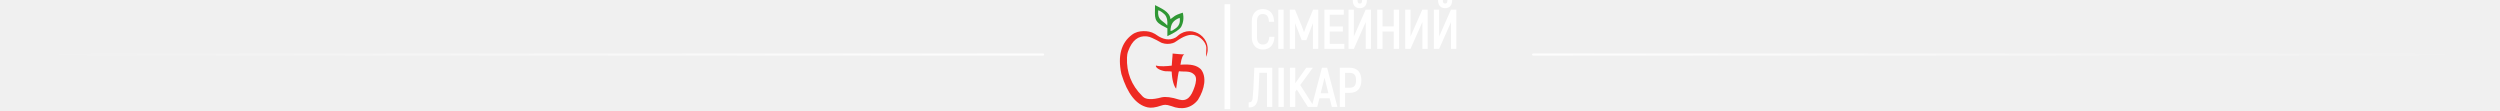
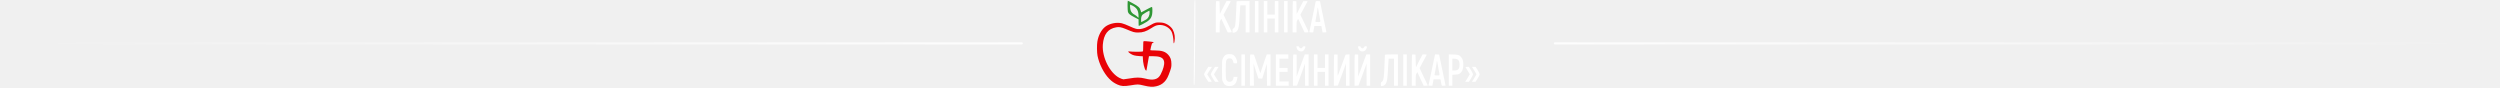
- <svg xmlns="http://www.w3.org/2000/svg" width="1172" height="52" viewBox="0 0 1172 52" fill="none">
-   <path d="M489 25.573L1 25.573" stroke="url(#paint0_linear_97_420)" stroke-linecap="round" />
-   <path fill-rule="evenodd" clip-rule="evenodd" d="M548.709 14.49C548.83 11.172 549.939 9.578 553.036 8.348C553.379 10.445 552.794 12.049 551.281 13.189C549.728 14.248 549.526 14.49 548.709 14.49ZM542.96 4.868C543.697 4.949 544.735 5.594 546.077 6.865C547.075 8.025 547.448 9.729 547.227 11.948C544.802 9.279 542.569 9.601 542.96 4.868ZM541.478 2.387C541.478 8.406 540.568 10.073 546.398 12.812C546.678 12.944 546.908 13.072 547.162 13.223C547.226 13.261 547.28 13.312 547.279 13.398C547.267 14.564 547.257 15.752 547.257 16.94C550.827 15.286 552.985 13.834 553.731 12.584C554.811 10.526 555.063 8.307 554.488 5.927C553.384 6.342 552.238 6.644 551.195 7.209C551.023 7.303 550.855 7.406 550.689 7.516C550.211 7.833 549.766 8.195 549.305 8.536C549.112 8.678 548.914 8.819 548.709 8.953C548.401 5.402 544.212 3.872 541.478 2.387Z" fill="#2F9734" />
-   <path fill-rule="evenodd" clip-rule="evenodd" d="M565.373 26.655C569.113 18.132 558.967 10.969 552.324 16.636C551.891 17.005 551.571 17.35 551.064 17.624C548.072 19.245 544.939 18.348 542.258 16.443C542.006 16.264 541.767 16.089 541.501 15.931C539.599 14.8 537.757 14.553 535.977 14.596C534.129 14.641 532.346 15.022 530.629 16.312C525.634 20.079 523.924 26.15 525.656 34.447C525.684 34.58 525.716 34.706 525.756 34.836C528.556 43.934 532.631 49.125 537.982 50.329C539.544 50.706 541.672 50.437 544.284 49.521C545.738 49.09 546.416 48.838 549.19 49.754C553.822 51.612 558.447 50.856 561.598 46.816C564.884 41.564 565.726 35.864 562.952 32.443C560.905 30.531 558.237 30.011 553.389 30.334C553.954 26.752 554.601 25.736 555.247 25.493C553.55 25.52 551.425 25.23 549.728 25.095C549.674 27.142 549.371 28.718 549.317 30.765C546.974 31.034 543.912 31.305 541.892 30.712C541.699 31.579 543.069 32.685 545.621 33.294C546.637 33.536 548.004 33.306 549.285 33.551C549.42 37.403 550.3 40.387 551.377 41.572C551.991 36.937 552.452 33.747 552.682 33.406C552.683 33.404 553.852 33.507 554.059 33.506C557.446 33.5 558.604 33.752 559.947 35.064C561.255 36.341 560.602 38.935 560.057 40.591C558.398 45.627 556.391 47.635 552.768 46.693C549.159 45.535 546.412 45.212 544.527 45.643C540.162 46.824 537.267 46.732 535.839 45.368C535.678 45.215 535.526 45.049 535.369 44.891C530.393 39.907 528.067 33.943 528.331 26.998C528.374 25.881 528.496 25.034 528.877 23.986C530.731 18.89 533.671 16.627 537.647 17.054C538.577 17.154 539.277 17.409 540.122 17.79C541.561 18.44 542.932 19.152 544.271 19.927C544.422 20.015 544.563 20.075 544.73 20.133C546.419 20.718 548.107 20.732 549.796 20.215C550.496 20.001 550.915 19.732 551.501 19.315C554.775 16.986 557.449 16.049 559.574 16.407C560.028 16.483 560.512 16.61 560.941 16.773C563.045 17.568 565.264 19.852 565.511 22.112C565.538 22.364 565.534 22.612 565.519 22.863C565.515 22.936 565.51 23.009 565.506 23.083C565.435 24.272 565.373 25.463 565.373 26.655Z" fill="#EE2922" />
-   <path d="M594.985 17.666C594.762 19.828 593.808 20.879 592.067 20.879C590.267 20.879 589.276 19.684 589.276 17.515V9.941C589.276 7.771 590.232 6.576 591.967 6.576C593.744 6.576 594.682 7.623 594.835 9.775L594.865 10.214H597.3L597.273 9.716C597.088 6.285 595.105 4.236 591.967 4.236C588.85 4.236 586.835 6.475 586.835 9.941V17.515C586.835 20.981 588.889 23.22 592.067 23.22C595.152 23.22 597.154 21.175 597.421 17.751L597.461 17.242H595.029L594.985 17.666Z" fill="white" />
-   <path d="M601.757 4.535H599.267V22.921H601.757V4.535Z" fill="white" />
-   <path d="M607.138 13.23C607.138 12.398 607.128 11.612 607.106 10.85C607.143 10.942 607.18 11.035 607.218 11.128C607.464 11.745 607.72 12.386 607.969 13.028L610.23 18.81H612.42L614.68 13.027C614.928 12.387 615.184 11.748 615.43 11.132C615.468 11.038 615.505 10.943 615.542 10.85C615.521 11.611 615.511 12.397 615.511 13.23V22.921H618.001V4.535H615.568L612.331 12.357C612.019 13.136 611.632 14.215 611.325 15.101C611.017 14.218 610.631 13.14 610.316 12.351L607.081 4.535H604.648V22.921H607.138V13.23Z" fill="white" />
-   <path d="M630.233 20.555H623.381V14.774H629.536V12.408H623.381V6.9H629.959V4.535H620.891V22.921H630.233V20.555Z" fill="white" />
-   <path d="M637.483 3.836C639.457 3.836 640.686 2.586 640.77 0.492L640.79 7.1407e-06H638.561L638.531 0.441C638.462 1.448 638.095 1.645 637.483 1.645C636.871 1.645 636.503 1.448 636.435 0.441L636.404 7.1407e-06H634.175L634.195 0.492C634.28 2.586 635.509 3.836 637.483 3.836Z" fill="white" />
-   <path d="M635.013 16.365C634.905 16.593 634.794 16.834 634.683 17.079C634.689 16.683 634.692 16.319 634.692 16.045V4.535H632.201V22.921H634.676L640.211 10.447L640.254 10.343L640.249 10.962V22.921H642.739V4.535H640.214L635.013 16.365Z" fill="white" />
-   <path d="M653.378 12.383H648.12V4.535H645.63V22.921H648.12V14.774H653.378V22.921H655.869V4.535H653.378V12.383Z" fill="white" />
-   <path d="M661.57 16.365C661.462 16.593 661.351 16.834 661.241 17.079C661.246 16.683 661.249 16.319 661.249 16.045V4.535H658.759V22.921H661.233L666.768 10.447L666.812 10.343L666.806 10.962V22.921H669.296V4.535H666.771L661.57 16.365Z" fill="white" />
-   <path d="M680.199 4.535L674.998 16.365C674.89 16.593 674.779 16.834 674.668 17.079C674.674 16.682 674.677 16.319 674.677 16.045V4.535H672.186V22.921H674.661L680.196 10.447L680.239 10.343L680.234 10.962V22.921H682.724V4.535H680.199Z" fill="white" />
-   <path d="M677.468 3.836C679.441 3.836 680.671 2.586 680.755 0.492L680.775 7.1407e-06H678.546L678.516 0.441C678.447 1.448 678.08 1.645 677.468 1.645C676.856 1.645 676.488 1.448 676.419 0.441L676.389 7.1407e-06H674.16L674.18 0.492C674.265 2.586 675.494 3.836 677.468 3.836Z" fill="white" />
-   <path d="M588.006 32.208C587.735 39.932 587.431 44.408 587.237 46.026C587.098 47.301 586.636 47.947 585.863 47.947H585.39V50.362H585.863C588 50.362 589.352 48.941 589.67 46.367C589.968 44.23 590.188 39.396 590.403 34.143H593.961V50.138H596.451V31.752H588.023L588.006 32.208Z" fill="white" />
-   <path d="M599.341 50.139H601.832V31.753H599.341V50.139Z" fill="white" />
-   <path d="M619.128 43.712L620.775 37.077C620.832 36.856 620.887 36.628 620.94 36.401C620.993 36.627 621.048 36.854 621.105 37.073L622.753 43.712H619.128ZM619.729 31.753L615.247 48.802L609.554 39.843L615.469 31.753H612.376L607.772 38.234L607.212 39.039V31.753H604.723V50.139H607.212V43.02L607.958 42.006L613.133 50.139H614.896H616.096H617.522L618.544 46.053H623.337L624.359 50.139H626.985L622.152 31.753H619.729Z" fill="white" />
-   <path d="M632.749 41.12H630.581V34.168H632.749C634.8 34.168 635.715 35.221 635.715 37.582C635.715 40.062 634.828 41.12 632.749 41.12ZM632.749 31.753H628.091V50.139H630.581V43.536H632.749C636.268 43.536 638.205 41.422 638.205 37.582C638.205 33.878 636.216 31.753 632.749 31.753Z" fill="white" />
-   <path d="M574.077 1.957V51.146H576.73V1.957H574.077Z" fill="white" />
-   <path d="M718.724 25.573L1170.72 25.573" stroke="url(#paint1_linear_97_420)" stroke-linecap="round" />
+ <svg xmlns="http://www.w3.org/2000/svg" width="1197" height="42" viewBox="0 0 1197 42" fill="none">
+   <path d="M489.234 20.775L1.234 20.775" stroke="url(#paint0_linear_97_421)" stroke-linecap="round" />
+   <path d="M571.858 3.866C571.807 6.012 571.773 12.263 571.756 17.799C571.739 23.317 571.671 30.743 571.603 34.269C571.517 40.009 571.517 40.707 571.756 40.707C572.045 40.707 572.131 36.449 572.318 12.127C572.386 1.669 572.369 3.05176e-05 572.165 3.05176e-05C571.96 3.05176e-05 571.909 0.647 571.858 3.866Z" fill="white" />
+   <path d="M539.872 2.674C539.872 3.969 539.957 5.297 540.042 5.655C540.297 6.557 540.996 7.137 543.193 8.278L545.152 9.283V10.85C545.152 11.718 545.203 12.434 545.254 12.434C545.322 12.434 546.071 12.076 546.923 11.65C550.295 9.93 551.249 8.942 551.641 6.83C551.828 5.723 551.811 3.526 551.59 3.321C551.539 3.253 550.857 3.56 550.074 3.969C549.29 4.394 548.132 4.991 547.519 5.331L546.395 5.927L546.122 4.956C545.765 3.662 545.049 3.015 542.341 1.55C541.132 0.886 540.076 0.341 540.008 0.341C539.923 0.341 539.872 1.397 539.872 2.674ZM542.137 2.657C544.215 3.73 544.981 4.871 545.118 7.171C545.169 7.92 545.135 8.516 545.083 8.516C545.015 8.516 544.76 8.278 544.521 8.005C544.283 7.716 543.772 7.324 543.38 7.12C542.307 6.592 541.592 5.825 541.319 4.871C541.081 4.071 540.962 2.214 541.149 2.214C541.2 2.214 541.643 2.419 542.137 2.657ZM550.432 6.098C550.432 7.375 549.818 8.652 548.933 9.249C548.268 9.674 546.599 10.56 546.429 10.56C546.378 10.56 546.344 10.066 546.344 9.453C546.344 8.244 546.616 7.409 547.144 6.949C547.519 6.609 550.091 5.11 550.295 5.11C550.38 5.11 550.432 5.553 550.432 6.098Z" fill="#2F9734" />
+   <path d="M582.231 0.613C582.163 0.681 582.111 4.054 582.111 8.125V15.499H583.048H583.985V12.894C583.985 10.492 584.019 10.254 584.377 9.657L584.786 8.993L586.301 12.246L587.817 15.499H588.788C589.35 15.499 589.776 15.431 589.776 15.329C589.776 15.227 589.214 14.018 588.533 12.638C587.834 11.258 586.949 9.436 586.557 8.584L585.824 7.035L587.443 4.071C588.345 2.436 589.129 0.971 589.197 0.801C589.282 0.545 589.18 0.511 588.277 0.511H587.255L586.438 2.078C585.978 2.947 585.262 4.343 584.837 5.178L584.07 6.694L583.985 3.645L583.9 0.596L583.133 0.545C582.708 0.511 582.299 0.545 582.231 0.613Z" fill="white" />
+   <path d="M592.075 0.716C592.041 0.835 591.973 2.538 591.905 4.514C591.786 8.55 591.564 11.684 591.292 12.655C591.173 13.098 590.951 13.405 590.611 13.592C590.168 13.847 590.117 13.967 590.117 14.767C590.117 15.619 590.134 15.67 590.559 15.67C591.258 15.67 592.126 15.176 592.501 14.563C593.063 13.66 593.336 11.94 593.523 8.005C593.625 5.995 593.744 3.935 593.796 3.441L593.881 2.555H595.158H596.418V9.027V15.499H597.355H598.292V8.005V0.511H595.226C592.91 0.511 592.126 0.562 592.075 0.716Z" fill="white" />
+   <path d="M600.847 8.005V15.499H601.699H602.55V8.005V0.511H601.699H600.847V8.005Z" fill="white" />
+   <path d="M605.105 8.005V15.499H605.957H606.808V12.178V8.857H608.597H610.385V12.178V15.499H611.237H612.088V8.005V0.511H611.237H610.385V3.747V6.983H608.597H606.808V3.747V0.511H605.957H605.105V8.005Z" fill="white" />
+   <path d="M614.813 8.005V15.499H615.665H616.517V8.005V0.511H615.665H614.813V8.005Z" fill="white" />
+   <path d="M619.02 0.613C618.952 0.681 618.901 4.054 618.901 8.125V15.499H619.838H620.775V12.893C620.775 10.492 620.809 10.254 621.166 9.657L621.558 8.993L623.091 12.246L624.607 15.499H625.595C626.804 15.499 626.821 15.687 625.203 12.434C624.59 11.173 623.738 9.436 623.347 8.584L622.614 7.034L624.232 4.071C625.135 2.436 625.918 0.971 625.987 0.801C626.089 0.528 626.004 0.494 625.033 0.545L623.977 0.596L622.427 3.628L620.86 6.677L620.775 3.628L620.69 0.596L619.923 0.545C619.497 0.511 619.088 0.545 619.02 0.613Z" fill="white" />
+   <path d="M629.972 0.647C629.972 0.716 629.325 3.884 628.524 7.682C627.724 11.463 627.025 14.767 626.974 15.023C626.872 15.499 626.889 15.499 627.809 15.499H628.763L628.933 14.597C629.035 14.12 629.154 13.422 629.223 13.064L629.325 12.434H630.994H632.663L632.953 13.967L633.242 15.499H634.179C635.099 15.499 635.116 15.499 635.013 15.023C634.962 14.767 634.264 11.463 633.464 7.682C632.663 3.884 632.016 0.716 632.016 0.647C632.016 0.579 631.556 0.511 630.994 0.511C630.432 0.511 629.972 0.579 629.972 0.647ZM631.232 4.803C631.3 5.399 631.539 6.779 631.777 7.903C632.356 10.748 632.408 10.56 630.994 10.56C630.159 10.56 629.802 10.492 629.802 10.339C629.802 10.237 630.04 8.925 630.313 7.426C630.602 5.944 630.824 4.514 630.824 4.241C630.824 3.339 631.113 3.73 631.232 4.803Z" fill="white" />
+   <path d="M553.412 10.85C552.714 11.003 551.999 11.327 550.517 12.195C547.928 13.694 545.782 14.222 543.942 13.796C543.431 13.694 541.984 13.115 540.723 12.519C539.463 11.94 537.862 11.309 537.18 11.156C534.626 10.543 531.27 11.224 529.226 12.774C527.336 14.239 525.888 16.93 525.411 19.945C525.139 21.597 525.19 25.191 525.496 26.707C526.297 30.709 528.511 35.052 531.049 37.658C532.36 39.004 533.348 39.702 535.051 40.486C536.772 41.286 538.168 41.371 541.064 40.911C544.964 40.281 544.811 40.281 547.638 40.946C550.483 41.627 551.896 41.712 553.634 41.303C555.269 40.911 556.427 40.298 557.5 39.208C558.607 38.101 559.288 36.773 560.242 33.979C560.804 32.344 560.889 31.901 560.872 30.573C560.872 28.699 560.446 27.473 559.442 26.332C558.028 24.714 556.325 24.152 552.952 24.152C551.743 24.152 550.772 24.084 550.772 24.016C550.772 23.93 550.925 23.181 551.13 22.329C551.453 20.933 551.539 20.745 551.999 20.507C552.271 20.371 552.475 20.217 552.441 20.183C552.305 20.047 548.064 19.621 547.74 19.706C547.383 19.792 547.366 19.877 547.366 22.159C547.366 24.271 547.332 24.544 547.076 24.663C546.65 24.816 542.001 24.816 541.03 24.646C539.872 24.441 539.94 24.833 541.234 25.685C542.375 26.451 543.312 26.707 545.628 26.86L547.195 26.962V27.746C547.212 29.943 547.945 33.077 548.575 33.656C548.933 33.979 548.95 33.962 549.239 31.936C549.341 31.271 549.58 29.875 549.784 28.819L550.125 26.911H552.033C554.962 26.911 556.478 27.439 557.091 28.648C557.67 29.773 557.483 31.442 556.563 33.792C555.439 36.636 554.536 37.607 552.68 37.999C551.505 38.237 550.397 38.135 548.047 37.556C545.748 37.011 544.096 37.011 540.911 37.556C539.565 37.795 538.202 37.982 537.913 37.982C537.606 37.982 536.738 37.675 535.971 37.284C531.39 34.984 527.574 27.354 528.034 21.376C528.426 16.436 530.487 13.762 534.421 13.081C535.886 12.825 536.84 12.996 538.986 13.881C542.801 15.482 543.074 15.55 544.896 15.568C547.229 15.568 548.745 15.074 551.249 13.473C552.901 12.417 553.565 12.127 554.724 11.991C557.244 11.701 559.953 13.115 560.992 15.244C561.4 16.078 561.826 18.191 561.843 19.502C561.877 20.933 562.099 21.154 562.32 20.013C562.729 18.037 562.422 15.891 561.554 14.256C560.719 12.723 558.794 11.344 556.887 10.918C556.137 10.748 554.059 10.696 553.412 10.85Z" fill="#E90307" />
+   <path d="M620.826 22.772C620.979 23.658 621.439 24.22 622.256 24.509C623.295 24.884 624.13 24.526 624.658 23.505C625.203 22.431 625.152 22.142 624.488 22.142C624.045 22.142 623.857 22.244 623.636 22.653C623.432 22.994 623.21 23.164 622.938 23.164C622.512 23.164 621.967 22.704 621.967 22.346C621.967 22.227 621.711 22.142 621.354 22.142H620.724L620.826 22.772Z" fill="white" />
+   <path d="M650.24 22.483C650.24 23.045 650.683 23.948 651.109 24.254C652.199 25.003 653.63 24.629 654.175 23.436C654.652 22.398 654.601 22.142 653.953 22.142C653.511 22.142 653.323 22.244 653.102 22.653C652.897 22.994 652.676 23.164 652.403 23.164C651.978 23.164 651.433 22.704 651.433 22.346C651.433 22.227 651.177 22.142 650.836 22.142C650.343 22.142 650.24 22.21 650.24 22.483Z" fill="white" />
+   <path d="M587.136 26.128C586.455 26.434 585.961 26.996 585.484 28.018C585.109 28.836 585.092 29.023 585.092 33.554C585.092 38.084 585.109 38.272 585.484 39.089C586.216 40.69 587.034 41.218 588.703 41.218C590.849 41.201 591.99 40.06 592.399 37.505L592.501 36.79H591.581H590.679L590.559 37.488C590.389 38.51 589.674 39.174 588.72 39.174C587.885 39.174 587.391 38.8 587.068 37.931C586.949 37.641 586.88 35.904 586.88 33.554C586.88 31.203 586.949 29.466 587.068 29.176C587.391 28.325 587.885 27.933 588.669 27.933C589.759 27.933 590.219 28.41 590.525 29.841C590.628 30.284 590.696 30.317 591.479 30.317C592.297 30.317 592.331 30.3 592.331 29.841C592.331 28.376 591.292 26.587 590.168 26.128C589.469 25.821 587.8 25.838 587.136 26.128Z" fill="white" />
+   <path d="M594.375 33.554V41.048H595.226H596.078V33.554V26.059H595.226H594.375V33.554Z" fill="white" />
+   <path d="M598.582 26.162C598.513 26.23 598.462 29.602 598.462 33.673V41.048H599.433H600.387L600.302 35.717L600.2 30.403L600.864 32.532C601.239 33.707 601.767 35.308 602.022 36.108L602.499 37.556L603.419 37.607L604.356 37.658L605.446 34.133L606.553 30.59L606.604 35.819L606.638 41.048H607.489H608.341V33.554V26.059H607.421H606.519L605.395 29.244C604.781 31.016 604.1 33.043 603.896 33.758C603.674 34.49 603.487 35.053 603.453 35.018C603.419 35.001 602.72 32.992 601.903 30.556L600.404 26.145L599.552 26.094C599.093 26.059 598.65 26.094 598.582 26.162Z" fill="white" />
+   <path d="M610.896 33.554V41.048H613.962H617.027V40.026V39.004H614.813H612.599V36.705V34.405H614.558H616.517V33.468V32.532H614.558H612.599V30.318V28.103H614.728H616.857V27.081V26.059H613.877H610.896V33.554Z" fill="white" />
+   <path d="M619.191 26.162C619.123 26.23 619.071 29.619 619.071 33.673V41.065L620.042 41.014L621.013 40.963L622.018 38.237C622.58 36.739 623.432 34.354 623.943 32.958L624.845 30.403V35.717L624.862 41.048H625.714H626.566V33.554V26.059H625.646H624.726L623.091 30.437C622.205 32.855 621.32 35.257 621.149 35.768L620.826 36.705L620.843 31.425L620.86 26.145L620.093 26.093C619.668 26.059 619.259 26.093 619.191 26.162Z" fill="white" />
+   <path d="M629.12 33.554V41.048H629.972H630.824V37.727V34.405H632.612H634.4V37.727V41.048H635.252H636.104V33.554V26.059H635.252H634.4V29.296V32.532H632.612H630.824V29.296V26.059H629.972H629.12V33.554Z" fill="white" />
+   <path d="M638.778 26.162C638.71 26.23 638.658 29.619 638.658 33.673V41.065L639.612 41.014L640.566 40.963L641.843 37.556C642.559 35.683 643.427 33.298 643.785 32.276L644.432 30.403L644.449 35.717V41.048H645.301H646.153V33.554V26.059H645.233C644.518 26.059 644.296 26.128 644.194 26.349C643.802 27.371 640.719 35.768 640.583 36.194C640.464 36.551 640.413 35.052 640.43 31.425L640.447 26.145L639.68 26.093C639.255 26.059 638.846 26.093 638.778 26.162Z" fill="white" />
+   <path d="M648.656 26.162C648.588 26.23 648.537 29.619 648.537 33.673V41.065L649.491 41.014L650.445 40.963L651.978 36.875C652.829 34.627 653.681 32.242 653.902 31.595L654.294 30.403L654.311 35.717L654.328 41.048H655.18H656.031V33.554V26.059H655.112H654.192L652.557 30.437C651.671 32.855 650.785 35.257 650.615 35.768L650.291 36.705L650.308 31.425L650.325 26.145L649.559 26.093C649.133 26.059 648.724 26.093 648.656 26.162Z" fill="white" />
+   <path d="M663.1 26.264C663.066 26.383 662.997 28.12 662.929 30.113C662.725 36.994 662.486 38.663 661.635 39.14C661.192 39.396 661.141 39.515 661.141 40.315C661.141 41.167 661.158 41.218 661.584 41.218C662.282 41.218 663.151 40.724 663.525 40.111C664.087 39.208 664.36 37.488 664.547 33.554C664.65 31.544 664.769 29.483 664.82 28.989L664.905 28.103H666.182H667.443V34.576V41.048H668.38H669.316V33.554V26.059H666.251C663.934 26.059 663.151 26.111 663.1 26.264Z" fill="white" />
+   <path d="M671.871 33.554V41.048H672.723H673.574V33.554V26.059H672.723H671.871V33.554Z" fill="white" />
+   <path d="M676.078 26.162C676.01 26.23 675.959 29.602 675.959 33.673V41.048H676.896H677.833V38.442C677.833 36.04 677.867 35.802 678.224 35.206L678.633 34.541L680.132 37.795L681.648 41.048H682.653C683.555 41.048 683.641 41.014 683.538 40.707C683.487 40.537 682.602 38.646 681.563 36.551C680.541 34.439 679.706 32.668 679.706 32.617C679.706 32.566 680.438 31.203 681.307 29.585C682.193 27.967 682.976 26.519 683.044 26.349C683.13 26.094 683.027 26.059 682.125 26.059H681.12L679.553 29.04C678.701 30.658 677.986 32.106 677.969 32.225C677.952 32.344 677.884 31.033 677.833 29.296L677.747 26.145L676.981 26.094C676.555 26.059 676.146 26.094 676.078 26.162Z" fill="white" />
+   <path d="M685.599 33.162C684.782 37.079 684.066 40.452 684.015 40.656C683.93 41.031 683.981 41.048 684.867 41.048H685.821L685.991 40.145C686.093 39.668 686.212 38.97 686.281 38.612L686.383 37.982H688.052H689.704L689.908 39.055C690.317 41.269 690.181 41.048 691.22 41.048C691.731 41.048 692.14 41.014 692.14 40.963C692.14 40.911 691.458 37.607 690.607 33.605C689.772 29.619 689.074 26.281 689.074 26.196C689.074 26.128 688.631 26.059 688.086 26.059H687.098L685.599 33.162ZM688.29 30.352C688.358 30.948 688.597 32.327 688.835 33.451C689.414 36.296 689.466 36.108 688.052 36.108C687.217 36.108 686.86 36.04 686.86 35.887C686.86 35.785 687.098 34.473 687.371 32.974C687.66 31.493 687.882 30.062 687.882 29.79C687.882 28.887 688.171 29.279 688.29 30.352Z" fill="white" />
+   <path d="M693.672 33.537V41.048H694.524H695.376V38.425V35.819L696.806 35.734C697.999 35.666 698.356 35.581 698.935 35.206C699.991 34.508 700.519 33.332 700.622 31.408C700.724 29.551 700.383 28.223 699.6 27.337C698.714 26.315 698.271 26.179 695.853 26.094L693.672 26.025V33.537ZM697.675 28.342C698.493 28.683 698.816 29.432 698.816 30.914C698.816 32.992 698.203 33.724 696.449 33.724H695.376V30.914V28.103H696.227C696.704 28.103 697.351 28.206 697.675 28.342Z" fill="white" />
+   <path d="M577.513 33.588C576.951 34.456 576.491 35.359 576.491 35.598C576.491 35.819 576.968 36.722 577.53 37.59L578.586 39.174H579.42C580.051 39.174 580.221 39.123 580.136 38.953C580.068 38.851 579.557 38.033 578.995 37.181L577.99 35.598L578.858 34.218C579.352 33.452 579.863 32.651 580.017 32.43L580.272 32.021H579.403H578.518L577.513 33.588Z" fill="white" />
+   <path d="M580.749 33.588C580.17 34.473 579.727 35.359 579.727 35.598C579.727 35.836 580.187 36.739 580.749 37.59L581.771 39.174H582.639H583.508L583.253 38.766C583.099 38.544 582.588 37.727 582.094 36.977L581.226 35.598L582.333 33.809L583.457 32.021H582.605H581.754L580.749 33.588Z" fill="white" />
+   <path d="M701.678 32.14C701.678 32.191 702.138 32.958 702.7 33.843C703.262 34.712 703.722 35.495 703.722 35.563C703.722 35.649 703.228 36.483 702.632 37.437L701.524 39.174L702.41 39.157H703.296L704.284 37.624C704.897 36.654 705.254 35.921 705.254 35.598C705.254 35.274 704.897 34.542 704.284 33.554L703.296 32.021H702.495C702.035 32.021 701.678 32.072 701.678 32.14Z" fill="white" />
+   <path d="M705.868 33.741C706.481 34.695 706.941 35.563 706.889 35.7C706.838 35.819 706.344 36.654 705.782 37.539L704.76 39.174H705.612H706.464L707.469 37.607C708.082 36.671 708.49 35.853 708.49 35.581C708.49 35.308 708.082 34.473 707.52 33.571L706.532 32.038L705.646 32.021H704.743L705.868 33.741Z" fill="white" />
+   <path d="M744.49 20.775L1196.49 20.775" stroke="url(#paint1_linear_97_421)" stroke-linecap="round" />
  <defs>
-     <linearGradient id="paint0_linear_97_420" x1="9.271" y1="26.07" x2="489" y2="25.65" gradientUnits="userSpaceOnUse">
+     <linearGradient id="paint0_linear_97_421" x1="9.505" y1="21.272" x2="489.234" y2="20.852" gradientUnits="userSpaceOnUse">
      <stop stop-color="white" stop-opacity="0" />
      <stop offset="1" stop-color="white" stop-opacity="0.87" />
    </linearGradient>
-     <linearGradient id="paint1_linear_97_420" x1="1163.06" y1="25.076" x2="718.724" y2="25.075" gradientUnits="userSpaceOnUse">
+     <linearGradient id="paint1_linear_97_421" x1="1188.83" y1="20.278" x2="744.49" y2="20.277" gradientUnits="userSpaceOnUse">
      <stop stop-color="white" stop-opacity="0" />
      <stop offset="1" stop-color="white" stop-opacity="0.87" />
    </linearGradient>
  </defs>
</svg>
